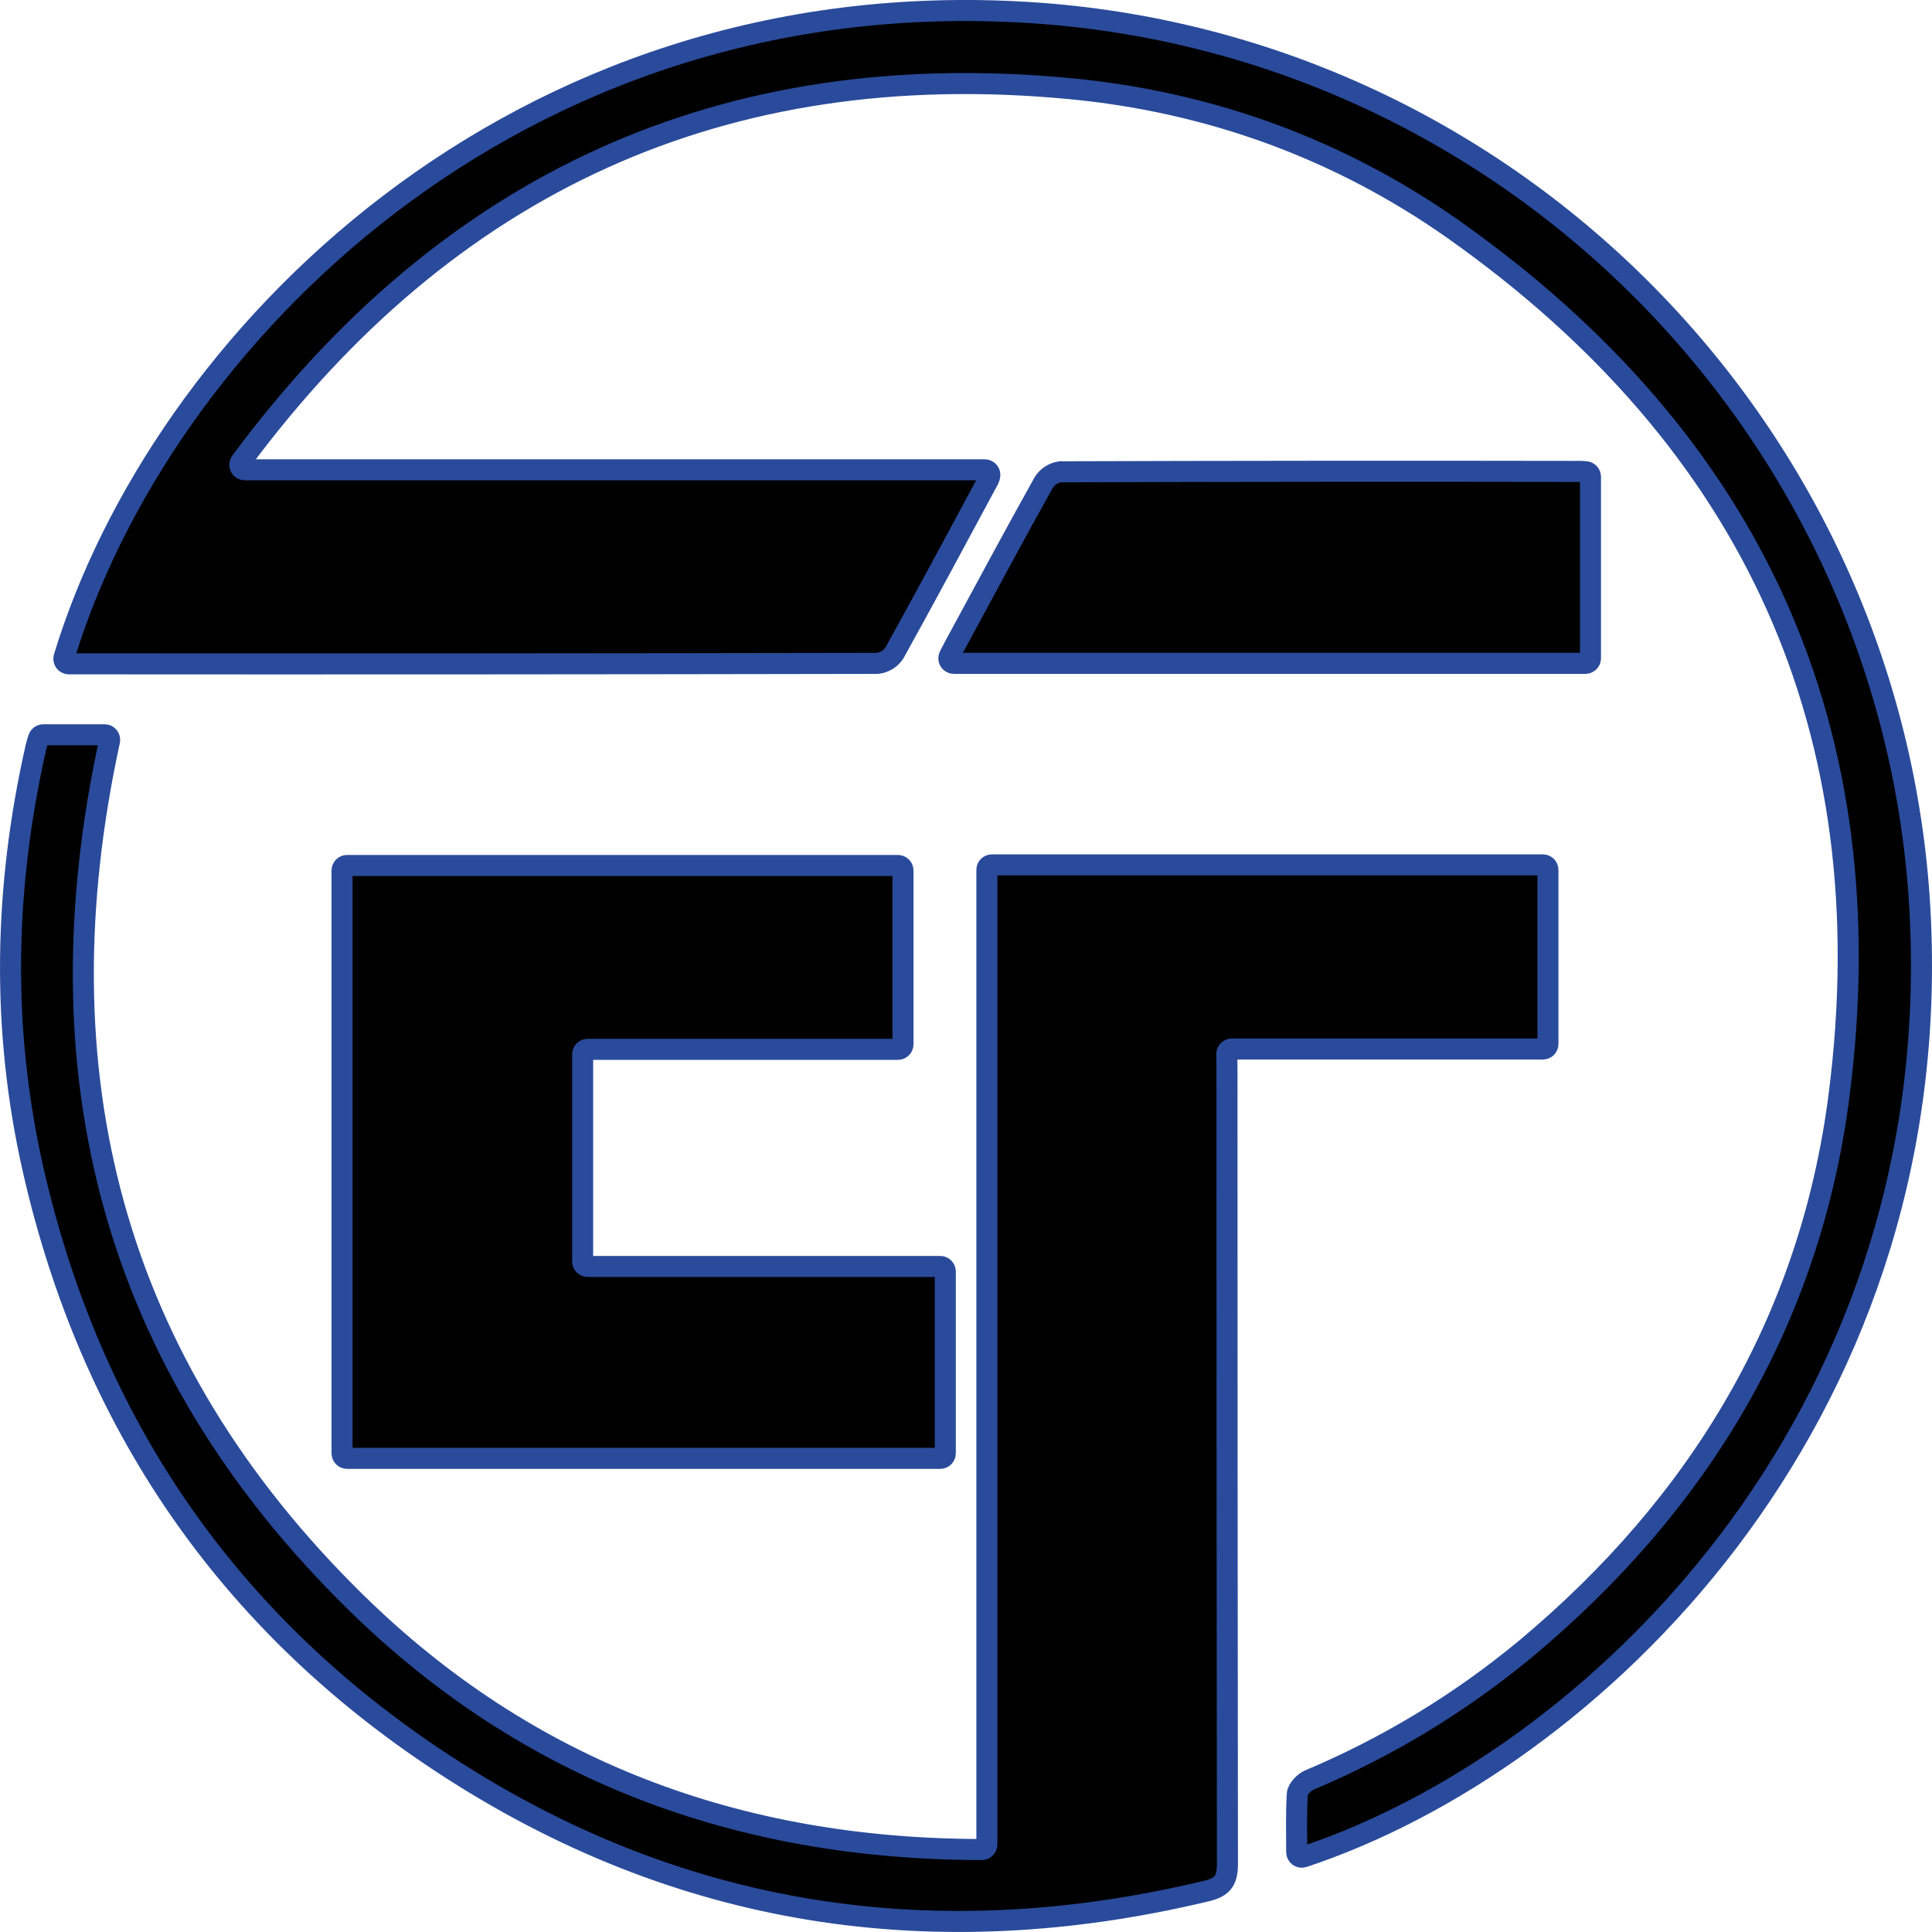
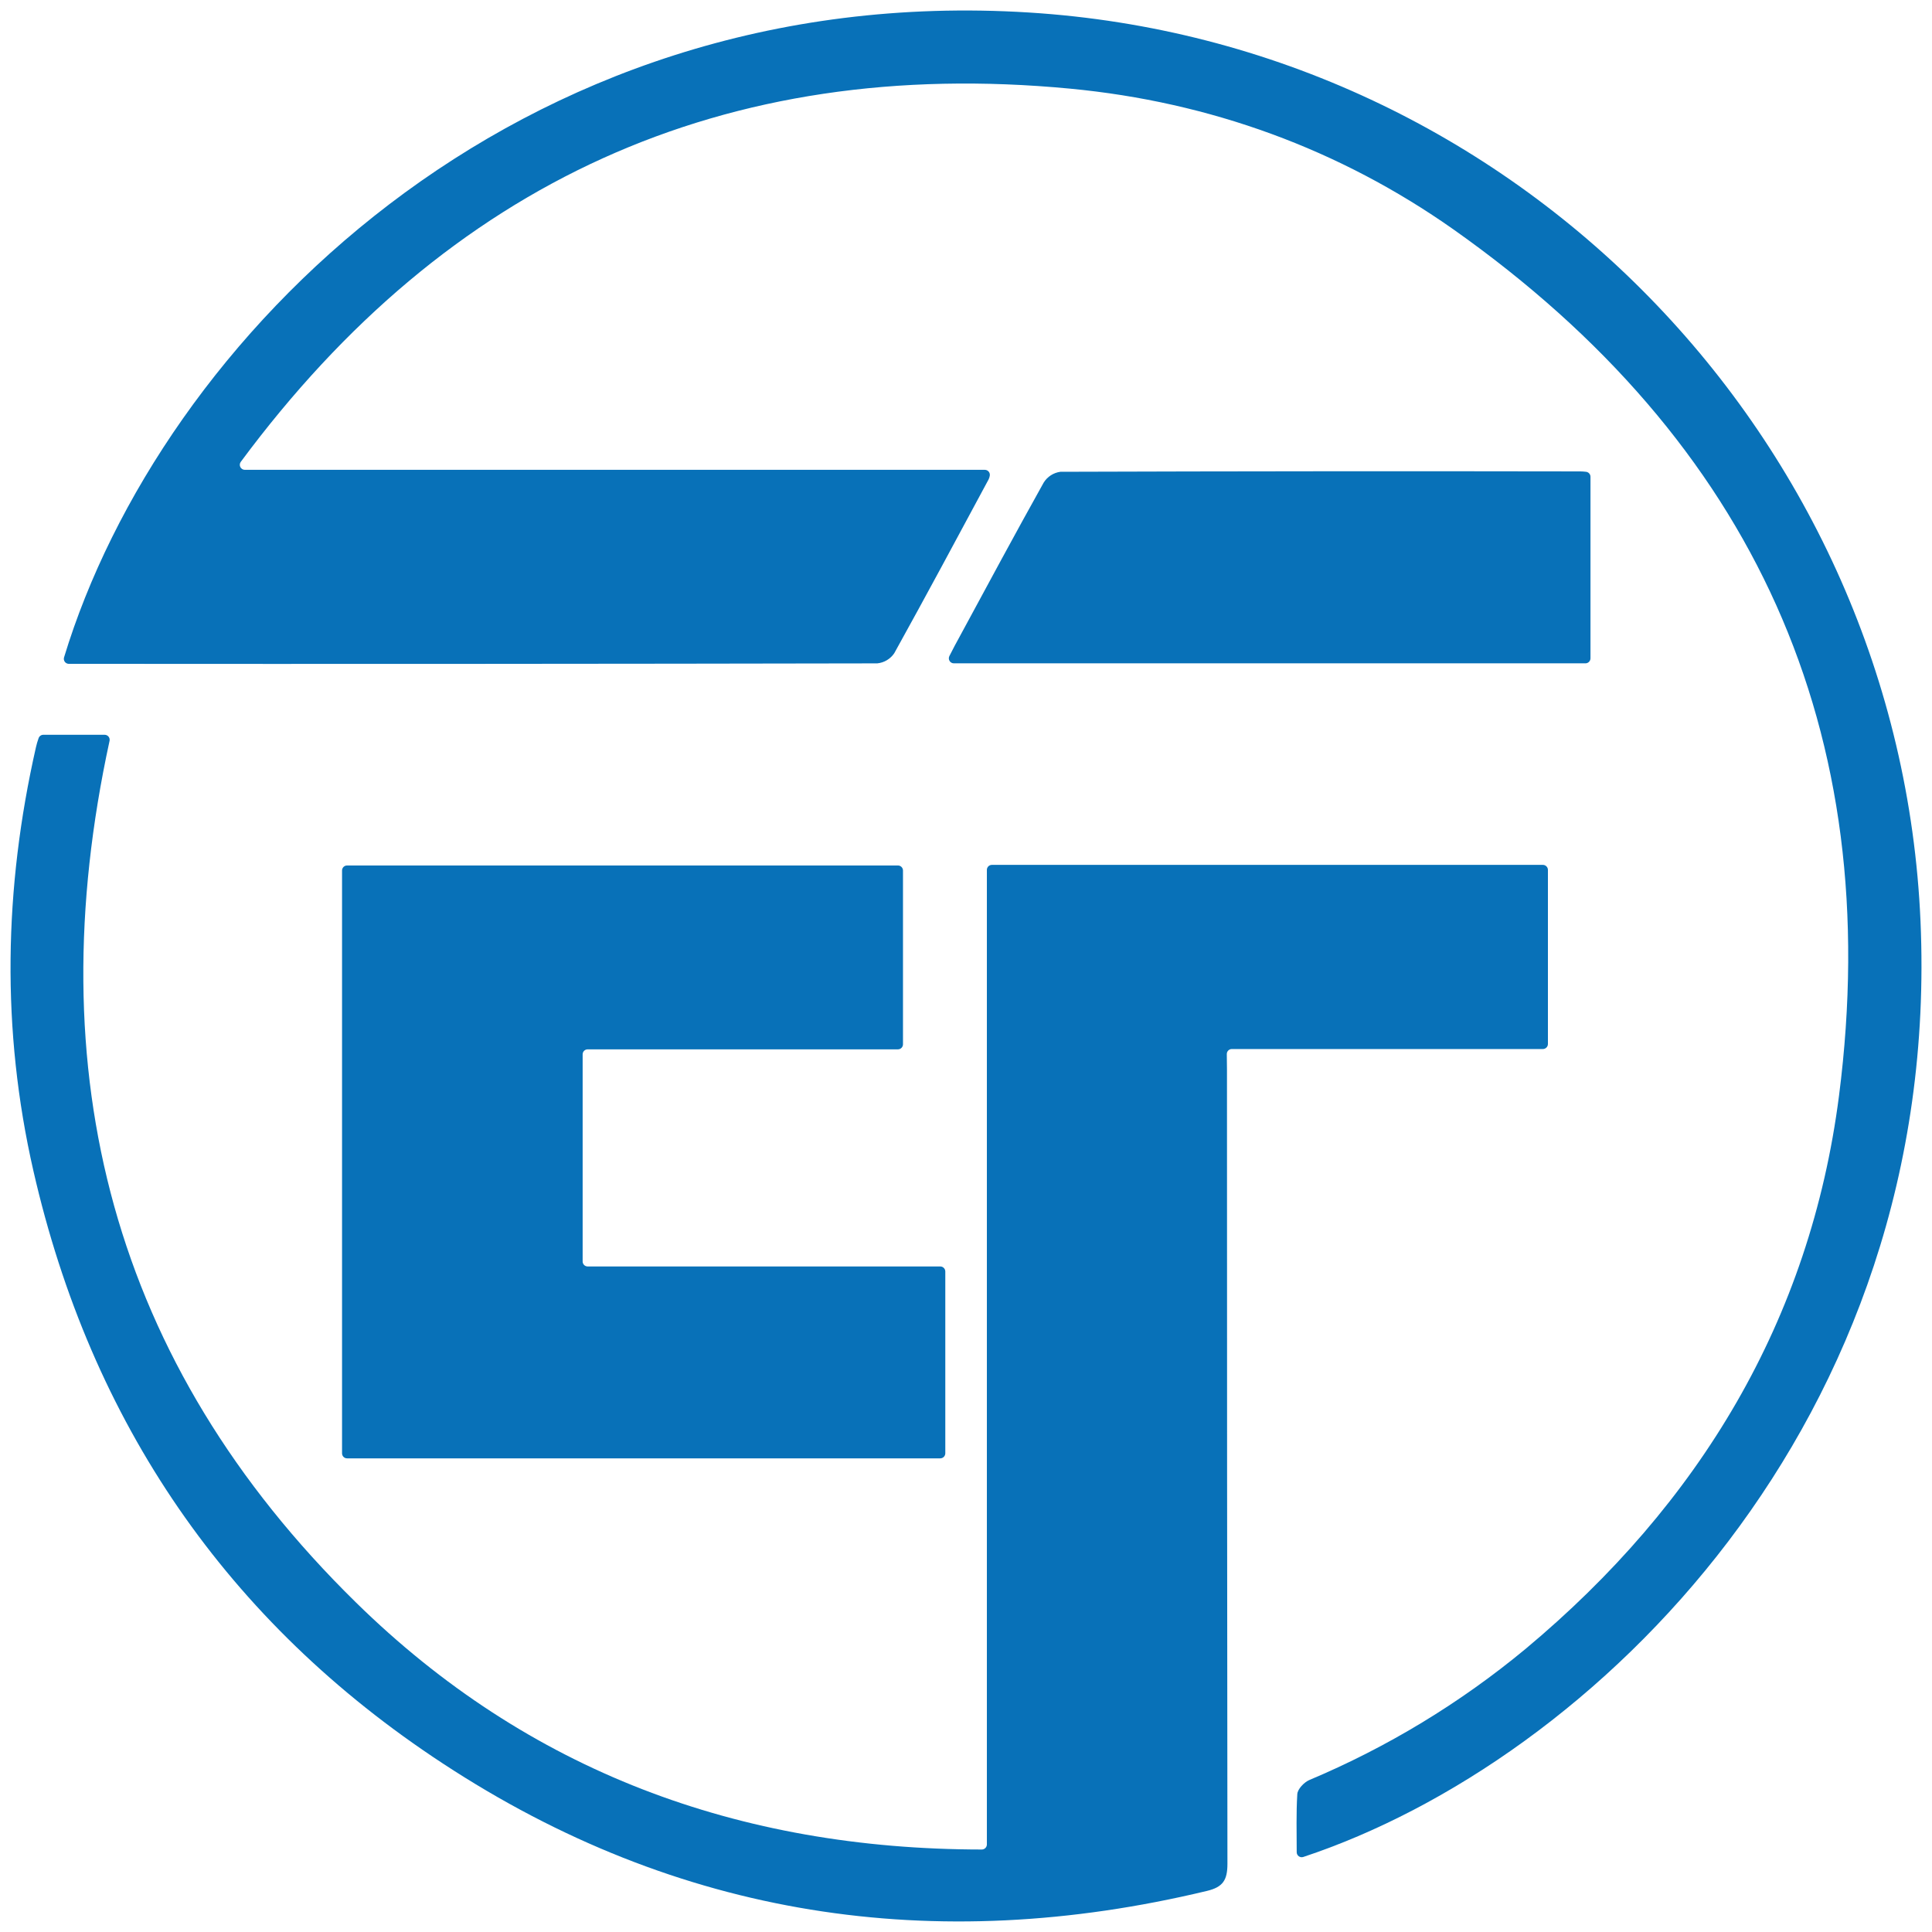
<svg xmlns="http://www.w3.org/2000/svg" id="Calque_1" data-name="Calque 1" viewBox="0 0 551.11 551.11">
  <defs>
-     <style>.cls-1{stroke:#2a4b9b;stroke-miterlimit:10;stroke-width:6px;}</style>
+     <style>.cls-1{fill:#0871b8;}</style>
  </defs>
  <path class="cls-1" d="M350,305.18q0,113.22.13,226.45c0,4.67-1.25,6.66-5.84,7.76-77.83,18.69-151,7.64-218-36.37C64.75,462.66,25.93,405.76,9.53,334c-9.2-40.25-8.41-80.6.72-120.83A21.45,21.45,0,0,1,11,210.6a1.43,1.43,0,0,1,1.35-1H29.86a1.43,1.43,0,0,1,1.39,1.74c-20.53,94.49.64,177.46,70.29,245.77,49,48.1,109.19,70.43,178.53,70.47a1.45,1.45,0,0,0,1.44-1.44v-278a1.43,1.43,0,0,1,1.43-1.43H440.11a1.44,1.44,0,0,1,1.44,1.43v49.67a1.44,1.44,0,0,1-1.44,1.43H351.38a1.43,1.43,0,0,0-1.43,1.43Z" />
  <path class="cls-1" d="M371.76,529.71a1.43,1.43,0,0,1-1.87-1.37c0-5.57-.17-11.08.17-16.56.08-1.42,1.9-3.34,3.38-4a246.52,246.52,0,0,0,61.71-37.41c49.59-41.38,81.21-93.7,89.44-157.86,13.35-104-24.44-186.62-109.89-247-32.63-23-69.61-36.43-109.43-40.22-98.91-9.42-177.6,26.83-236.6,106.47l0,0a1.43,1.43,0,0,0,1.17,2.26H280.93a1.43,1.43,0,0,1,1.4,1.72,3.79,3.79,0,0,1-.32,1c-8.91,16.56-17.79,33.13-26.91,49.58a6.63,6.63,0,0,1-4.85,2.91q-115,.22-230,.13l-.72,0a1.43,1.43,0,0,1-1.26-1.84C45.69,97.18,146.66-5.61,293.54,3.57c138.88,8.69,248.27,121.66,254.29,259.16C554.09,405.84,454.12,502.4,371.76,529.71Z" />
  <path class="cls-1" d="M269.65,362.69v51.88a1.44,1.44,0,0,1-1.44,1.43H99a1.43,1.43,0,0,1-1.43-1.43V248.31A1.43,1.43,0,0,1,99,246.88H256.14a1.44,1.44,0,0,1,1.44,1.43V297.9a1.44,1.44,0,0,1-1.44,1.43H167.63a1.43,1.43,0,0,0-1.43,1.43v59.07a1.43,1.43,0,0,0,1.43,1.43H268.21A1.44,1.44,0,0,1,269.65,362.69Z" />
  <path class="cls-1" d="M453.69,136v51.79a1.44,1.44,0,0,1-1.44,1.43H272.09a1.43,1.43,0,0,1-1.27-2.09c1-2,2-3.85,3-5.67,7.91-14.62,15.78-29.27,23.89-43.79a6.65,6.65,0,0,1,4.76-3.09q74.19-.24,148.37-.11c.49,0,1,.05,1.58.11A1.43,1.43,0,0,1,453.69,136Z" />
</svg>
